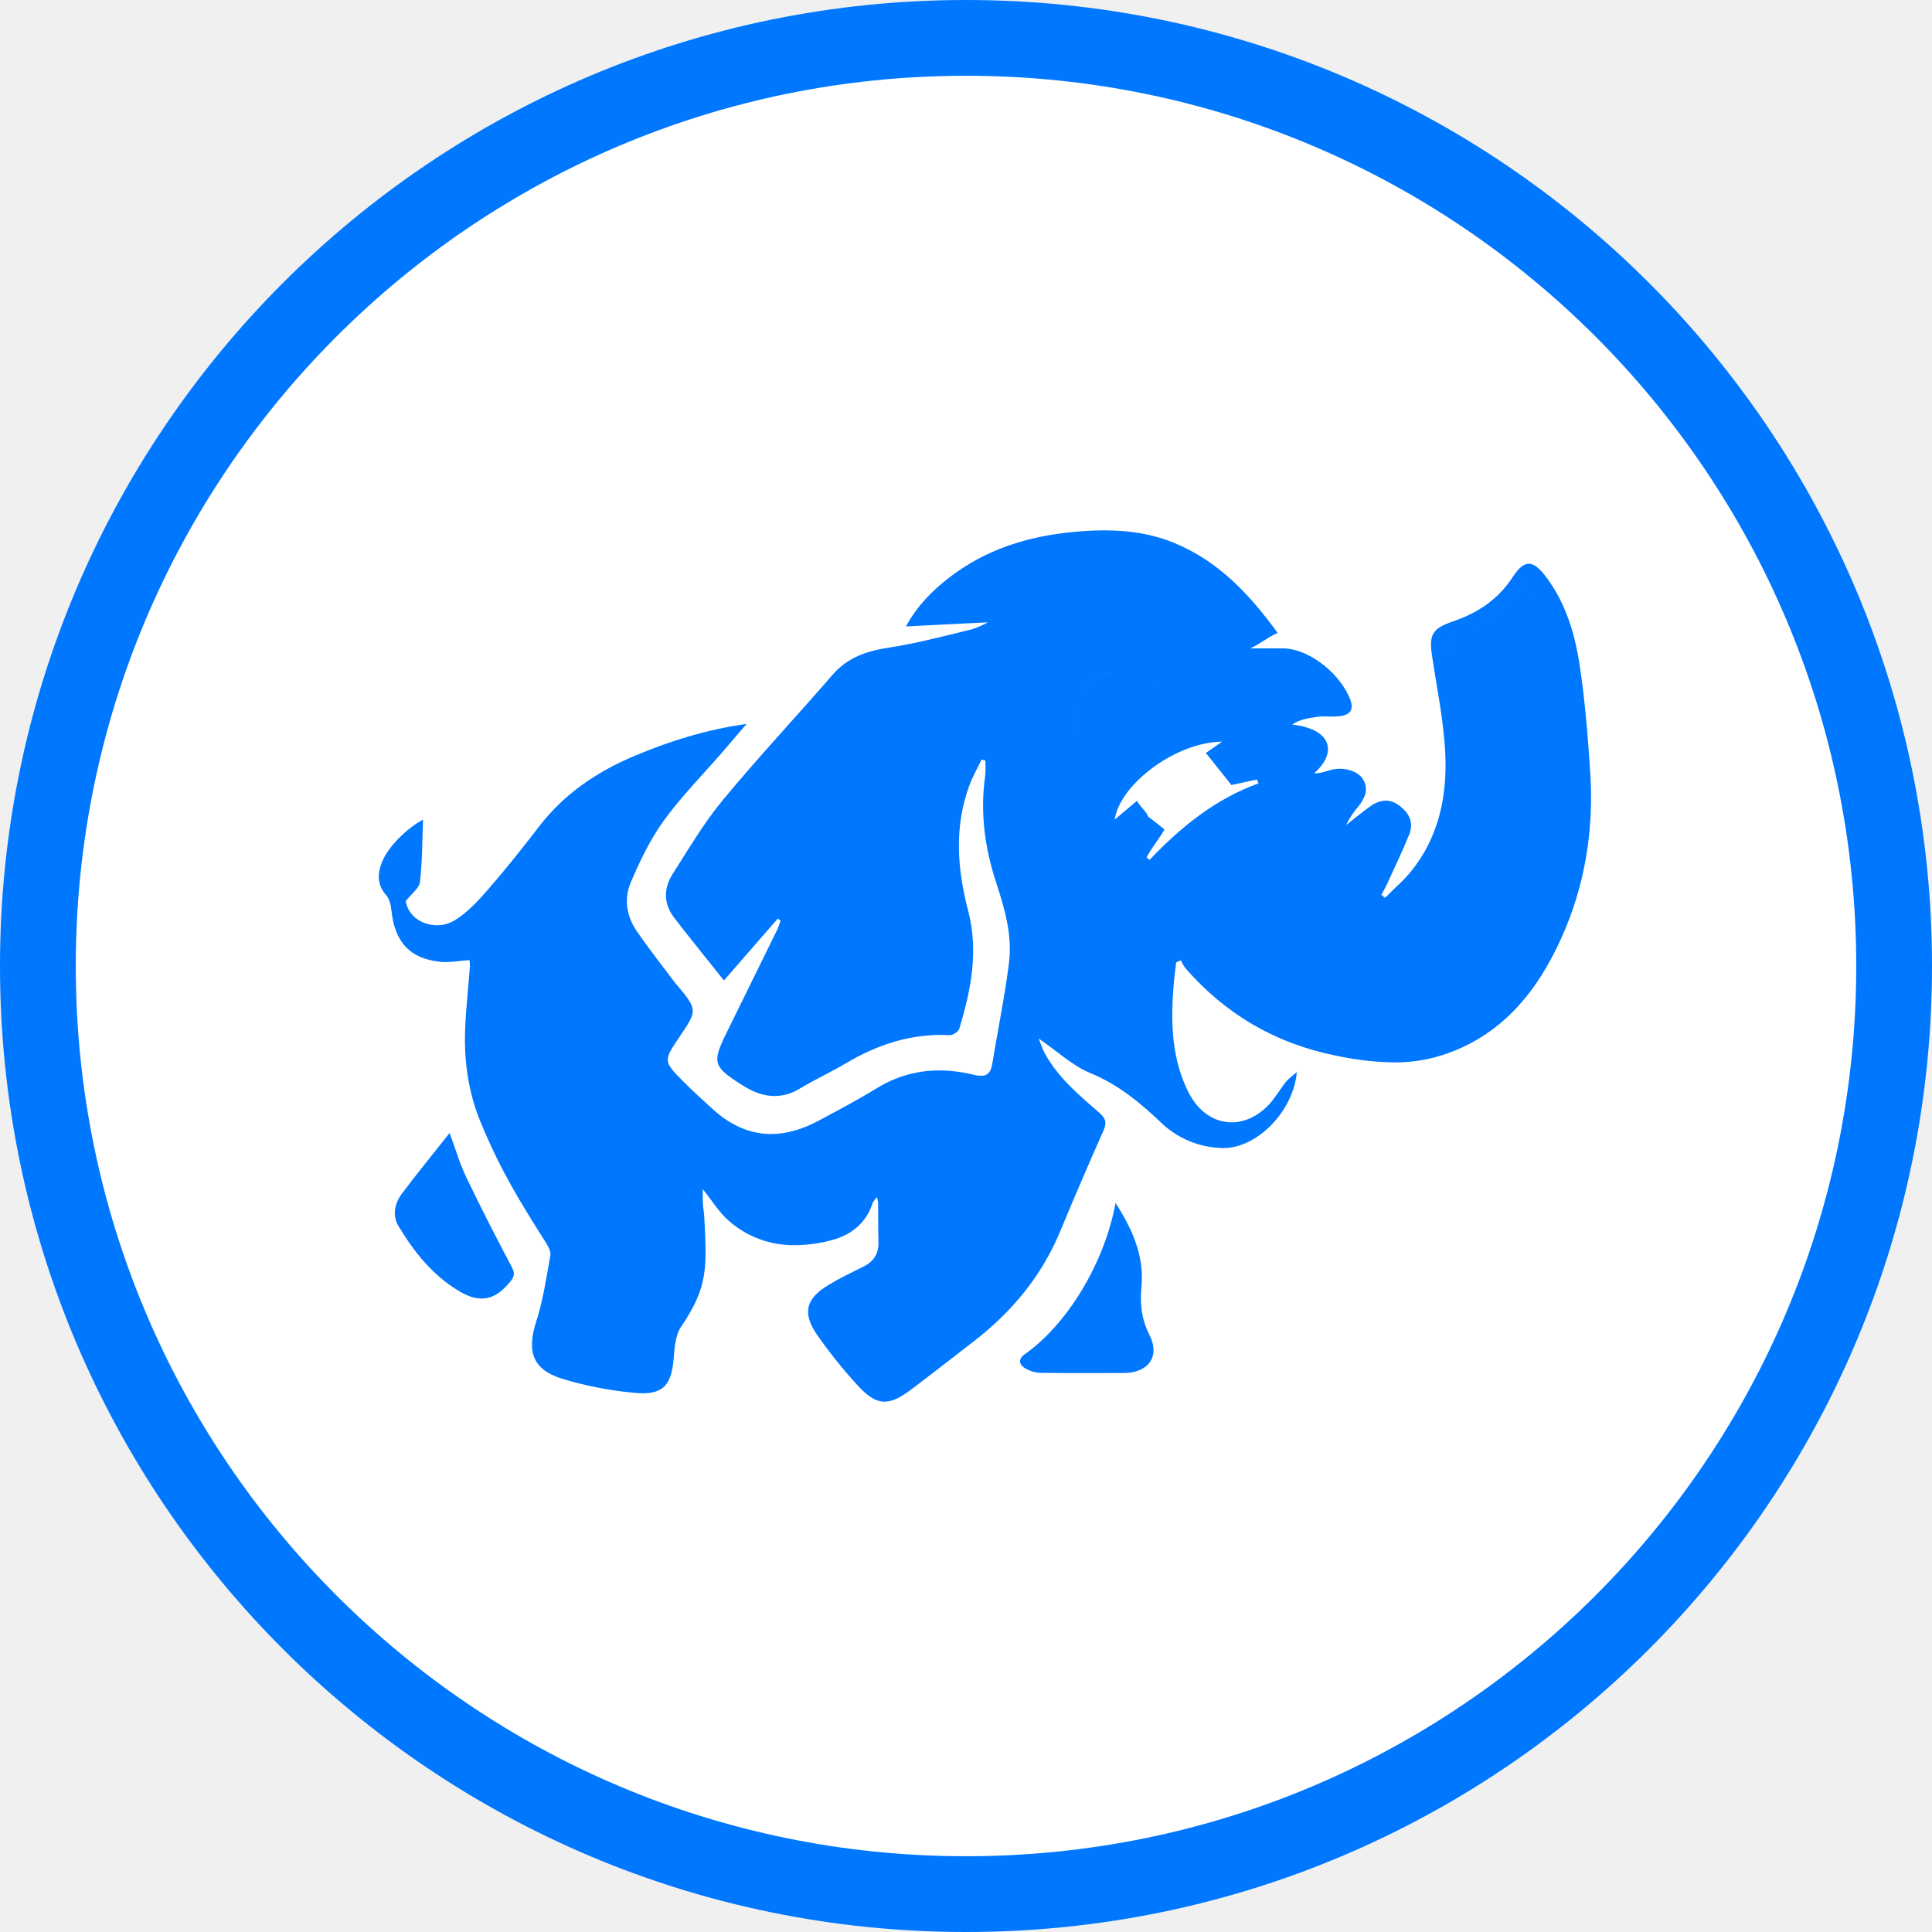
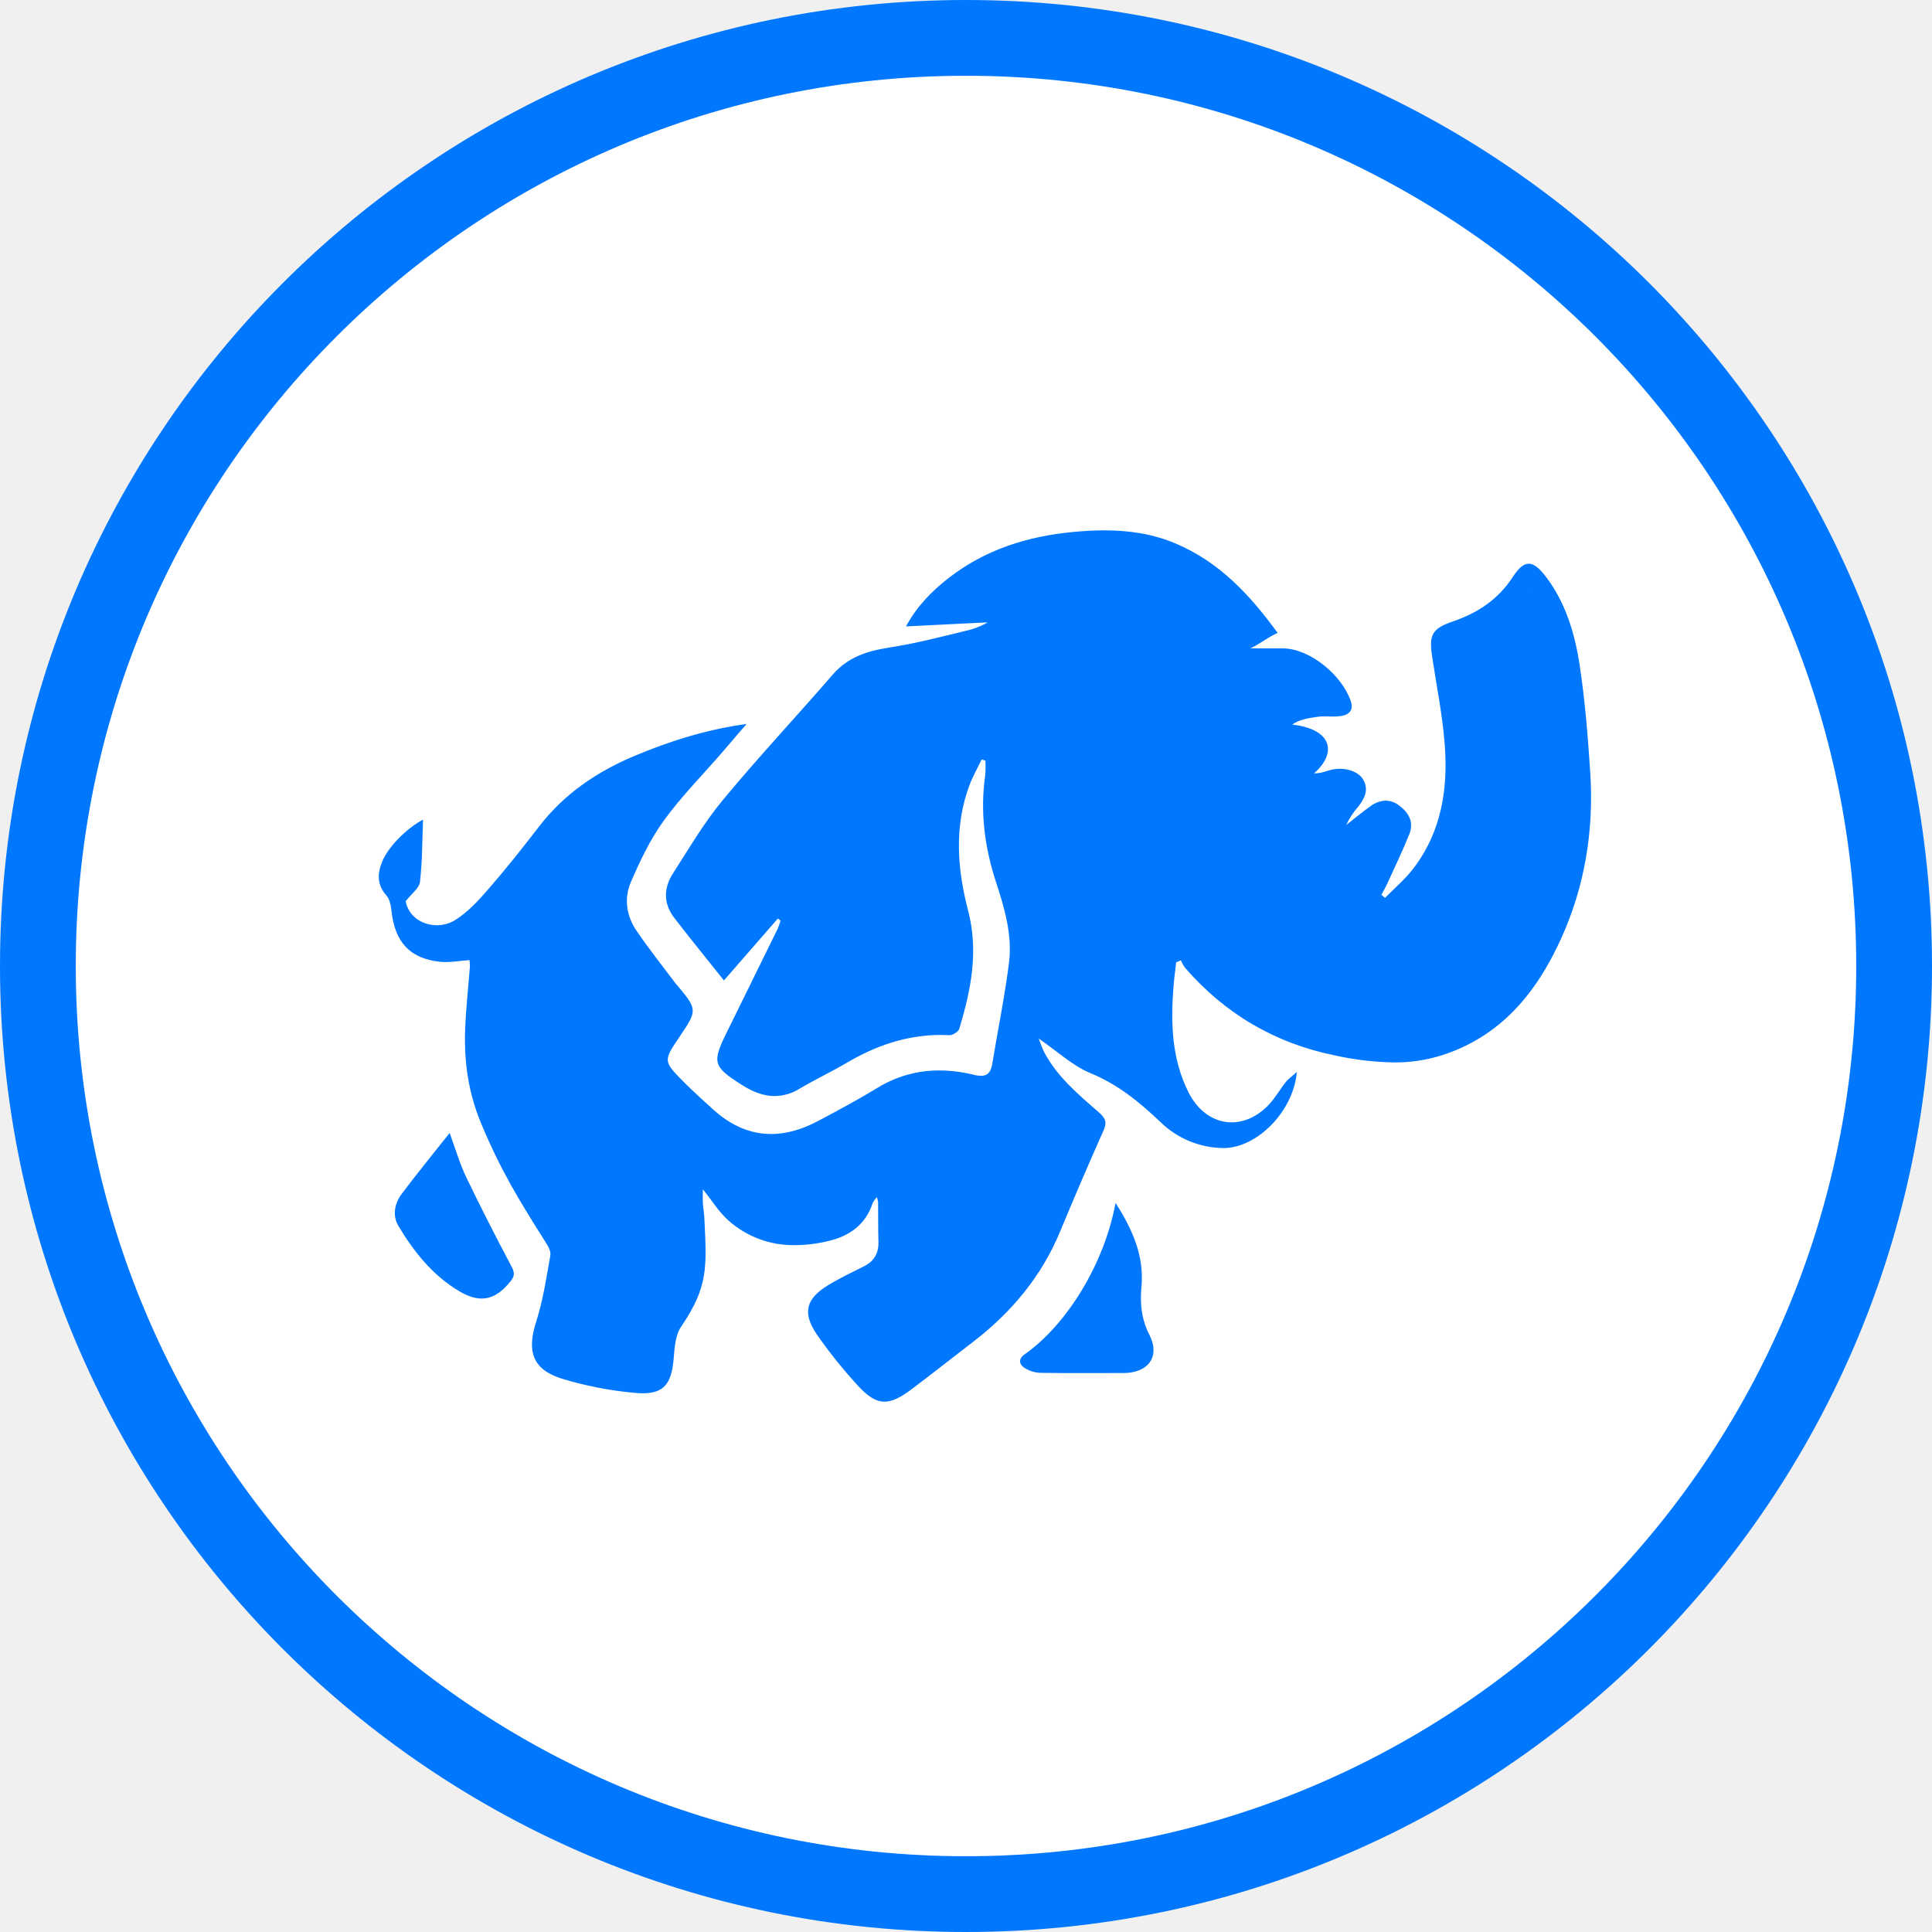
<svg xmlns="http://www.w3.org/2000/svg" width="51" height="51" viewBox="0 0 51 51" fill="none">
  <circle cx="25.5" cy="25.5" r="24.5" fill="white" stroke="#0077FF" stroke-width="2" />
-   <path fill-rule="evenodd" clip-rule="evenodd" d="M29.293 17.782H29.298C29.681 17.782 30.059 17.812 30.431 17.984C30.447 17.991 30.464 17.999 30.48 18.008C30.51 18.022 30.539 18.038 30.569 18.054C29.265 18.077 28.855 19.106 28.328 20L28.239 19.951C28.257 19.796 28.265 19.639 28.295 19.486C28.371 19.102 28.454 18.718 28.538 18.334C28.619 17.97 28.851 17.785 29.229 17.783H29.262H29.293M29.151 14C28.885 14 28.617 14.015 28.346 14.041C27.126 14.155 26.007 14.506 25.038 15.261C24.594 15.607 24.203 16.004 23.916 16.536C24.612 16.501 25.357 16.464 26.01 16.431H26.073C25.933 16.509 25.785 16.572 25.632 16.618C24.901 16.796 24.204 16.981 23.462 17.096C22.883 17.186 22.378 17.351 21.981 17.809C21.019 18.92 20.012 19.994 19.075 21.126C18.58 21.724 18.184 22.404 17.763 23.059C17.516 23.443 17.51 23.852 17.796 24.225C18.219 24.775 18.658 25.313 19.11 25.881C19.58 25.342 20.056 24.795 20.533 24.248L20.606 24.299C20.584 24.373 20.558 24.447 20.528 24.519C20.085 25.424 19.64 26.329 19.194 27.233C18.787 28.054 18.815 28.155 19.605 28.652C19.882 28.827 20.161 28.933 20.448 28.933C20.682 28.93 20.91 28.863 21.107 28.739C21.511 28.498 21.94 28.298 22.345 28.059C23.12 27.602 23.938 27.32 24.839 27.32C24.913 27.32 24.988 27.322 25.064 27.326C25.066 27.326 25.068 27.326 25.07 27.326C25.158 27.326 25.302 27.23 25.325 27.152C25.63 26.133 25.838 25.117 25.556 24.039C25.27 22.945 25.183 21.827 25.59 20.73C25.678 20.496 25.804 20.276 25.912 20.049L26.011 20.077C26.019 20.204 26.018 20.332 26.008 20.46C25.869 21.424 25.991 22.362 26.291 23.281C26.518 23.976 26.727 24.682 26.635 25.415C26.523 26.307 26.34 27.19 26.194 28.078C26.157 28.307 26.068 28.399 25.897 28.399C25.83 28.397 25.763 28.388 25.698 28.37C25.403 28.297 25.1 28.259 24.795 28.257C24.216 28.255 23.648 28.416 23.157 28.72C22.649 29.03 22.122 29.311 21.596 29.591C21.17 29.817 20.756 29.935 20.355 29.935C19.817 29.935 19.303 29.723 18.816 29.279C18.562 29.047 18.305 28.817 18.062 28.573C17.503 28.011 17.506 28.008 17.941 27.366L17.975 27.313C18.403 26.683 18.4 26.635 17.901 26.038L17.839 25.968C17.49 25.502 17.126 25.045 16.799 24.565C16.533 24.173 16.469 23.71 16.654 23.283C16.895 22.726 17.16 22.164 17.514 21.674C17.97 21.043 18.523 20.482 19.037 19.892C19.255 19.642 19.489 19.358 19.709 19.111C18.666 19.253 17.683 19.561 16.745 19.956C15.751 20.375 14.892 20.957 14.231 21.817C13.799 22.378 13.358 22.934 12.893 23.469C12.63 23.773 12.345 24.083 12.008 24.292C11.865 24.379 11.701 24.425 11.533 24.424C11.158 24.424 10.787 24.202 10.708 23.79C10.859 23.595 11.066 23.449 11.086 23.281C11.15 22.737 11.145 22.184 11.167 21.636C10.741 21.863 10.255 22.344 10.093 22.734C9.963 23.046 9.943 23.349 10.197 23.635C10.283 23.732 10.318 23.892 10.332 24.029C10.418 24.862 10.814 25.303 11.616 25.389C11.665 25.394 11.714 25.396 11.763 25.396C11.968 25.396 12.179 25.359 12.394 25.344C12.401 25.402 12.404 25.461 12.404 25.519C12.362 26.077 12.298 26.633 12.278 27.191C12.249 28.026 12.364 28.838 12.687 29.622C13.214 30.899 13.735 31.736 14.392 32.774C14.461 32.885 14.548 33.028 14.528 33.139C14.424 33.727 14.335 34.325 14.153 34.892C13.905 35.667 14.052 36.146 14.827 36.392C15.435 36.577 16.06 36.701 16.693 36.762C16.783 36.773 16.874 36.778 16.966 36.779C17.52 36.779 17.724 36.528 17.781 35.886C17.806 35.593 17.822 35.254 17.979 35.023C18.696 33.966 18.659 33.47 18.592 32.134C18.586 32.01 18.561 31.888 18.554 31.764C18.548 31.651 18.553 31.537 18.553 31.393C18.803 31.702 18.983 32.004 19.236 32.224C19.717 32.65 20.342 32.88 20.987 32.869C21.282 32.867 21.576 32.831 21.863 32.761C22.426 32.631 22.855 32.324 23.039 31.749C23.068 31.696 23.104 31.646 23.147 31.602C23.162 31.643 23.173 31.685 23.18 31.727C23.184 32.08 23.179 32.433 23.189 32.786C23.197 33.091 23.067 33.299 22.794 33.434C22.485 33.588 22.172 33.738 21.877 33.916C21.273 34.278 21.17 34.653 21.567 35.234C21.889 35.695 22.241 36.135 22.621 36.55C22.893 36.854 23.112 37 23.349 37C23.554 37 23.773 36.891 24.053 36.68C24.604 36.265 25.146 35.838 25.692 35.418C26.705 34.638 27.495 33.69 27.986 32.505C28.356 31.613 28.737 30.725 29.13 29.842C29.228 29.62 29.182 29.516 28.998 29.355C28.468 28.894 27.902 28.421 27.562 27.77C27.514 27.678 27.484 27.577 27.418 27.414C27.919 27.758 28.312 28.133 28.783 28.327C29.51 28.626 30.079 29.093 30.633 29.619C31.072 30.049 31.662 30.295 32.279 30.306C32.285 30.306 32.29 30.306 32.296 30.306C33.186 30.306 34.144 29.335 34.233 28.299C34.095 28.422 34.005 28.482 33.942 28.562C33.787 28.758 33.664 28.981 33.494 29.161C33.197 29.474 32.849 29.627 32.512 29.627C32.067 29.627 31.641 29.359 31.378 28.843C30.93 27.961 30.902 27.008 30.977 26.047C30.993 25.831 31.024 25.618 31.048 25.403L31.172 25.351C31.201 25.419 31.237 25.483 31.279 25.543C32.332 26.759 33.653 27.538 35.237 27.86C35.749 27.974 36.271 28.036 36.795 28.045C37.215 28.049 37.633 27.988 38.035 27.865C39.612 27.369 40.559 26.21 41.209 24.777C41.842 23.381 42.077 21.905 41.978 20.383C41.916 19.444 41.842 18.502 41.701 17.572C41.574 16.73 41.332 15.907 40.797 15.21C40.63 14.992 40.491 14.881 40.356 14.881C40.22 14.881 40.087 14.996 39.935 15.229C39.55 15.819 39.017 16.177 38.362 16.401C37.797 16.595 37.717 16.755 37.806 17.339C37.92 18.095 38.072 18.849 38.134 19.609C38.232 20.804 38.059 21.955 37.297 22.942C37.083 23.218 36.809 23.449 36.561 23.701L36.465 23.62C36.516 23.524 36.572 23.431 36.617 23.332C36.814 22.899 37.022 22.47 37.199 22.029C37.322 21.722 37.213 21.474 36.942 21.27C36.841 21.186 36.713 21.138 36.58 21.134C36.429 21.142 36.284 21.197 36.166 21.29C35.948 21.443 35.745 21.616 35.536 21.779C35.617 21.604 35.723 21.442 35.851 21.297C36.019 21.082 36.14 20.853 35.987 20.583C35.885 20.402 35.63 20.293 35.367 20.293C35.302 20.293 35.238 20.3 35.175 20.313C35.026 20.344 34.881 20.421 34.687 20.413C35.284 19.9 35.197 19.252 34.112 19.127C34.297 18.991 34.542 18.958 34.767 18.923C34.833 18.914 34.9 18.91 34.966 18.911C35.004 18.911 35.042 18.912 35.08 18.913C35.119 18.914 35.157 18.915 35.194 18.915C35.251 18.915 35.308 18.912 35.364 18.906C35.635 18.873 35.74 18.738 35.65 18.488C35.415 17.823 34.591 17.132 33.886 17.116C33.789 17.114 33.542 17.116 33.445 17.116H33.004C33.251 17.004 33.455 16.829 33.726 16.707C33.003 15.713 32.191 14.834 31.028 14.345C30.419 14.089 29.792 14 29.151 14ZM29.448 31.755C29.148 33.38 28.147 34.98 27.05 35.749C26.878 35.87 26.901 36.009 27.033 36.101C27.16 36.186 27.31 36.234 27.463 36.239C27.817 36.245 28.171 36.246 28.525 36.246C28.904 36.246 29.284 36.245 29.663 36.244C30.31 36.243 30.634 35.811 30.341 35.236C30.129 34.818 30.09 34.405 30.131 33.977C30.209 33.153 29.897 32.458 29.448 31.755ZM11.869 29.908C11.413 30.485 10.998 30.99 10.607 31.512C10.415 31.767 10.353 32.089 10.519 32.365C10.927 33.047 11.422 33.668 12.122 34.084C12.34 34.214 12.535 34.278 12.715 34.278C12.998 34.278 13.244 34.119 13.489 33.808C13.598 33.67 13.578 33.575 13.498 33.424C13.087 32.647 12.685 31.863 12.305 31.07C12.14 30.727 12.035 30.357 11.869 29.908ZM32.26 19.578C31.05 19.589 29.569 20.687 29.425 21.635C29.615 21.478 29.85 21.274 30.022 21.132C29.989 21.181 30.328 21.493 30.294 21.542C30.542 21.744 30.48 21.683 30.739 21.894C30.641 22.087 30.39 22.391 30.266 22.634L30.345 22.699C31.167 21.835 32.077 21.093 33.222 20.678L33.18 20.577C32.946 20.628 32.712 20.678 32.507 20.723C32.269 20.425 32.055 20.155 31.832 19.877C31.933 19.806 32.065 19.714 32.26 19.578M29.293 17.782H29.262H29.229C28.852 17.785 28.619 17.969 28.538 18.334C28.454 18.718 28.371 19.101 28.295 19.486C28.265 19.639 28.257 19.796 28.239 19.951L28.328 20C28.855 19.106 29.265 18.077 30.569 18.054C30.539 18.038 30.51 18.022 30.48 18.007C30.464 17.999 30.448 17.991 30.431 17.984C30.059 17.812 29.681 17.782 29.298 17.782H29.293M38.139 17.092C38.225 16.995 38.291 16.852 38.398 16.81C39.049 16.57 39.611 16.138 40.008 15.573C40.092 15.453 40.281 15.405 40.422 15.324C40.425 15.436 40.45 15.555 40.45 15.665C40.45 15.716 40.443 15.767 40.428 15.816C40.185 16.558 39.226 17.288 38.41 17.292C38.369 17.261 38.254 17.176 38.139 17.091M40.422 15.324C40.281 15.405 40.091 15.453 40.007 15.573C39.611 16.138 39.049 16.57 38.398 16.81C38.291 16.852 38.224 16.995 38.139 17.092C38.254 17.177 38.369 17.261 38.41 17.292C39.226 17.288 40.185 16.558 40.428 15.816C40.443 15.767 40.451 15.716 40.45 15.666C40.45 15.555 40.425 15.436 40.422 15.324" fill="#0077FF" />
+   <path fillRule="evenodd" clipRule="evenodd" d="M29.293 17.782H29.298C29.681 17.782 30.059 17.812 30.431 17.984C30.447 17.991 30.464 17.999 30.48 18.008C30.51 18.022 30.539 18.038 30.569 18.054C29.265 18.077 28.855 19.106 28.328 20L28.239 19.951C28.257 19.796 28.265 19.639 28.295 19.486C28.371 19.102 28.454 18.718 28.538 18.334C28.619 17.97 28.851 17.785 29.229 17.783H29.262H29.293M29.151 14C28.885 14 28.617 14.015 28.346 14.041C27.126 14.155 26.007 14.506 25.038 15.261C24.594 15.607 24.203 16.004 23.916 16.536C24.612 16.501 25.357 16.464 26.01 16.431H26.073C25.933 16.509 25.785 16.572 25.632 16.618C24.901 16.796 24.204 16.981 23.462 17.096C22.883 17.186 22.378 17.351 21.981 17.809C21.019 18.92 20.012 19.994 19.075 21.126C18.58 21.724 18.184 22.404 17.763 23.059C17.516 23.443 17.51 23.852 17.796 24.225C18.219 24.775 18.658 25.313 19.11 25.881C19.58 25.342 20.056 24.795 20.533 24.248L20.606 24.299C20.584 24.373 20.558 24.447 20.528 24.519C20.085 25.424 19.64 26.329 19.194 27.233C18.787 28.054 18.815 28.155 19.605 28.652C19.882 28.827 20.161 28.933 20.448 28.933C20.682 28.93 20.91 28.863 21.107 28.739C21.511 28.498 21.94 28.298 22.345 28.059C23.12 27.602 23.938 27.32 24.839 27.32C24.913 27.32 24.988 27.322 25.064 27.326C25.066 27.326 25.068 27.326 25.07 27.326C25.158 27.326 25.302 27.23 25.325 27.152C25.63 26.133 25.838 25.117 25.556 24.039C25.27 22.945 25.183 21.827 25.59 20.73C25.678 20.496 25.804 20.276 25.912 20.049L26.011 20.077C26.019 20.204 26.018 20.332 26.008 20.46C25.869 21.424 25.991 22.362 26.291 23.281C26.518 23.976 26.727 24.682 26.635 25.415C26.523 26.307 26.34 27.19 26.194 28.078C26.157 28.307 26.068 28.399 25.897 28.399C25.83 28.397 25.763 28.388 25.698 28.37C25.403 28.297 25.1 28.259 24.795 28.257C24.216 28.255 23.648 28.416 23.157 28.72C22.649 29.03 22.122 29.311 21.596 29.591C21.17 29.817 20.756 29.935 20.355 29.935C19.817 29.935 19.303 29.723 18.816 29.279C18.562 29.047 18.305 28.817 18.062 28.573C17.503 28.011 17.506 28.008 17.941 27.366L17.975 27.313C18.403 26.683 18.4 26.635 17.901 26.038L17.839 25.968C17.49 25.502 17.126 25.045 16.799 24.565C16.533 24.173 16.469 23.71 16.654 23.283C16.895 22.726 17.16 22.164 17.514 21.674C17.97 21.043 18.523 20.482 19.037 19.892C19.255 19.642 19.489 19.358 19.709 19.111C18.666 19.253 17.683 19.561 16.745 19.956C15.751 20.375 14.892 20.957 14.231 21.817C13.799 22.378 13.358 22.934 12.893 23.469C12.63 23.773 12.345 24.083 12.008 24.292C11.865 24.379 11.701 24.425 11.533 24.424C11.158 24.424 10.787 24.202 10.708 23.79C10.859 23.595 11.066 23.449 11.086 23.281C11.15 22.737 11.145 22.184 11.167 21.636C10.741 21.863 10.255 22.344 10.093 22.734C9.963 23.046 9.943 23.349 10.197 23.635C10.283 23.732 10.318 23.892 10.332 24.029C10.418 24.862 10.814 25.303 11.616 25.389C11.665 25.394 11.714 25.396 11.763 25.396C11.968 25.396 12.179 25.359 12.394 25.344C12.401 25.402 12.404 25.461 12.404 25.519C12.362 26.077 12.298 26.633 12.278 27.191C12.249 28.026 12.364 28.838 12.687 29.622C13.214 30.899 13.735 31.736 14.392 32.774C14.461 32.885 14.548 33.028 14.528 33.139C14.424 33.727 14.335 34.325 14.153 34.892C13.905 35.667 14.052 36.146 14.827 36.392C15.435 36.577 16.06 36.701 16.693 36.762C16.783 36.773 16.874 36.778 16.966 36.779C17.52 36.779 17.724 36.528 17.781 35.886C17.806 35.593 17.822 35.254 17.979 35.023C18.696 33.966 18.659 33.47 18.592 32.134C18.586 32.01 18.561 31.888 18.554 31.764C18.548 31.651 18.553 31.537 18.553 31.393C18.803 31.702 18.983 32.004 19.236 32.224C19.717 32.65 20.342 32.88 20.987 32.869C21.282 32.867 21.576 32.831 21.863 32.761C22.426 32.631 22.855 32.324 23.039 31.749C23.068 31.696 23.104 31.646 23.147 31.602C23.162 31.643 23.173 31.685 23.18 31.727C23.184 32.08 23.179 32.433 23.189 32.786C23.197 33.091 23.067 33.299 22.794 33.434C22.485 33.588 22.172 33.738 21.877 33.916C21.273 34.278 21.17 34.653 21.567 35.234C21.889 35.695 22.241 36.135 22.621 36.55C22.893 36.854 23.112 37 23.349 37C23.554 37 23.773 36.891 24.053 36.68C24.604 36.265 25.146 35.838 25.692 35.418C26.705 34.638 27.495 33.69 27.986 32.505C28.356 31.613 28.737 30.725 29.13 29.842C29.228 29.62 29.182 29.516 28.998 29.355C28.468 28.894 27.902 28.421 27.562 27.77C27.514 27.678 27.484 27.577 27.418 27.414C27.919 27.758 28.312 28.133 28.783 28.327C29.51 28.626 30.079 29.093 30.633 29.619C31.072 30.049 31.662 30.295 32.279 30.306C32.285 30.306 32.29 30.306 32.296 30.306C33.186 30.306 34.144 29.335 34.233 28.299C34.095 28.422 34.005 28.482 33.942 28.562C33.787 28.758 33.664 28.981 33.494 29.161C33.197 29.474 32.849 29.627 32.512 29.627C32.067 29.627 31.641 29.359 31.378 28.843C30.93 27.961 30.902 27.008 30.977 26.047C30.993 25.831 31.024 25.618 31.048 25.403L31.172 25.351C31.201 25.419 31.237 25.483 31.279 25.543C32.332 26.759 33.653 27.538 35.237 27.86C35.749 27.974 36.271 28.036 36.795 28.045C37.215 28.049 37.633 27.988 38.035 27.865C39.612 27.369 40.559 26.21 41.209 24.777C41.842 23.381 42.077 21.905 41.978 20.383C41.916 19.444 41.842 18.502 41.701 17.572C41.574 16.73 41.332 15.907 40.797 15.21C40.63 14.992 40.491 14.881 40.356 14.881C40.22 14.881 40.087 14.996 39.935 15.229C39.55 15.819 39.017 16.177 38.362 16.401C37.797 16.595 37.717 16.755 37.806 17.339C37.92 18.095 38.072 18.849 38.134 19.609C38.232 20.804 38.059 21.955 37.297 22.942C37.083 23.218 36.809 23.449 36.561 23.701L36.465 23.62C36.516 23.524 36.572 23.431 36.617 23.332C36.814 22.899 37.022 22.47 37.199 22.029C37.322 21.722 37.213 21.474 36.942 21.27C36.841 21.186 36.713 21.138 36.58 21.134C36.429 21.142 36.284 21.197 36.166 21.29C35.948 21.443 35.745 21.616 35.536 21.779C35.617 21.604 35.723 21.442 35.851 21.297C36.019 21.082 36.14 20.853 35.987 20.583C35.885 20.402 35.63 20.293 35.367 20.293C35.302 20.293 35.238 20.3 35.175 20.313C35.026 20.344 34.881 20.421 34.687 20.413C35.284 19.9 35.197 19.252 34.112 19.127C34.297 18.991 34.542 18.958 34.767 18.923C34.833 18.914 34.9 18.91 34.966 18.911C35.004 18.911 35.042 18.912 35.08 18.913C35.119 18.914 35.157 18.915 35.194 18.915C35.251 18.915 35.308 18.912 35.364 18.906C35.635 18.873 35.74 18.738 35.65 18.488C35.415 17.823 34.591 17.132 33.886 17.116C33.789 17.114 33.542 17.116 33.445 17.116H33.004C33.251 17.004 33.455 16.829 33.726 16.707C33.003 15.713 32.191 14.834 31.028 14.345C30.419 14.089 29.792 14 29.151 14ZM29.448 31.755C29.148 33.38 28.147 34.98 27.05 35.749C26.878 35.87 26.901 36.009 27.033 36.101C27.16 36.186 27.31 36.234 27.463 36.239C27.817 36.245 28.171 36.246 28.525 36.246C28.904 36.246 29.284 36.245 29.663 36.244C30.31 36.243 30.634 35.811 30.341 35.236C30.129 34.818 30.09 34.405 30.131 33.977C30.209 33.153 29.897 32.458 29.448 31.755ZM11.869 29.908C11.413 30.485 10.998 30.99 10.607 31.512C10.415 31.767 10.353 32.089 10.519 32.365C10.927 33.047 11.422 33.668 12.122 34.084C12.34 34.214 12.535 34.278 12.715 34.278C12.998 34.278 13.244 34.119 13.489 33.808C13.598 33.67 13.578 33.575 13.498 33.424C13.087 32.647 12.685 31.863 12.305 31.07C12.14 30.727 12.035 30.357 11.869 29.908ZM32.26 19.578C31.05 19.589 29.569 20.687 29.425 21.635C29.615 21.478 29.85 21.274 30.022 21.132C29.989 21.181 30.328 21.493 30.294 21.542C30.542 21.744 30.48 21.683 30.739 21.894C30.641 22.087 30.39 22.391 30.266 22.634L30.345 22.699C31.167 21.835 32.077 21.093 33.222 20.678L33.18 20.577C32.946 20.628 32.712 20.678 32.507 20.723C32.269 20.425 32.055 20.155 31.832 19.877C31.933 19.806 32.065 19.714 32.26 19.578M29.293 17.782H29.262H29.229C28.852 17.785 28.619 17.969 28.538 18.334C28.454 18.718 28.371 19.101 28.295 19.486C28.265 19.639 28.257 19.796 28.239 19.951L28.328 20C28.855 19.106 29.265 18.077 30.569 18.054C30.539 18.038 30.51 18.022 30.48 18.007C30.464 17.999 30.448 17.991 30.431 17.984C30.059 17.812 29.681 17.782 29.298 17.782H29.293M38.139 17.092C38.225 16.995 38.291 16.852 38.398 16.81C39.049 16.57 39.611 16.138 40.008 15.573C40.092 15.453 40.281 15.405 40.422 15.324C40.425 15.436 40.45 15.555 40.45 15.665C40.45 15.716 40.443 15.767 40.428 15.816C40.185 16.558 39.226 17.288 38.41 17.292C38.369 17.261 38.254 17.176 38.139 17.091M40.422 15.324C40.281 15.405 40.091 15.453 40.007 15.573C39.611 16.138 39.049 16.57 38.398 16.81C38.291 16.852 38.224 16.995 38.139 17.092C38.254 17.177 38.369 17.261 38.41 17.292C39.226 17.288 40.185 16.558 40.428 15.816C40.443 15.767 40.451 15.716 40.45 15.666C40.45 15.555 40.425 15.436 40.422 15.324" fill="#0077FF" />
</svg>
